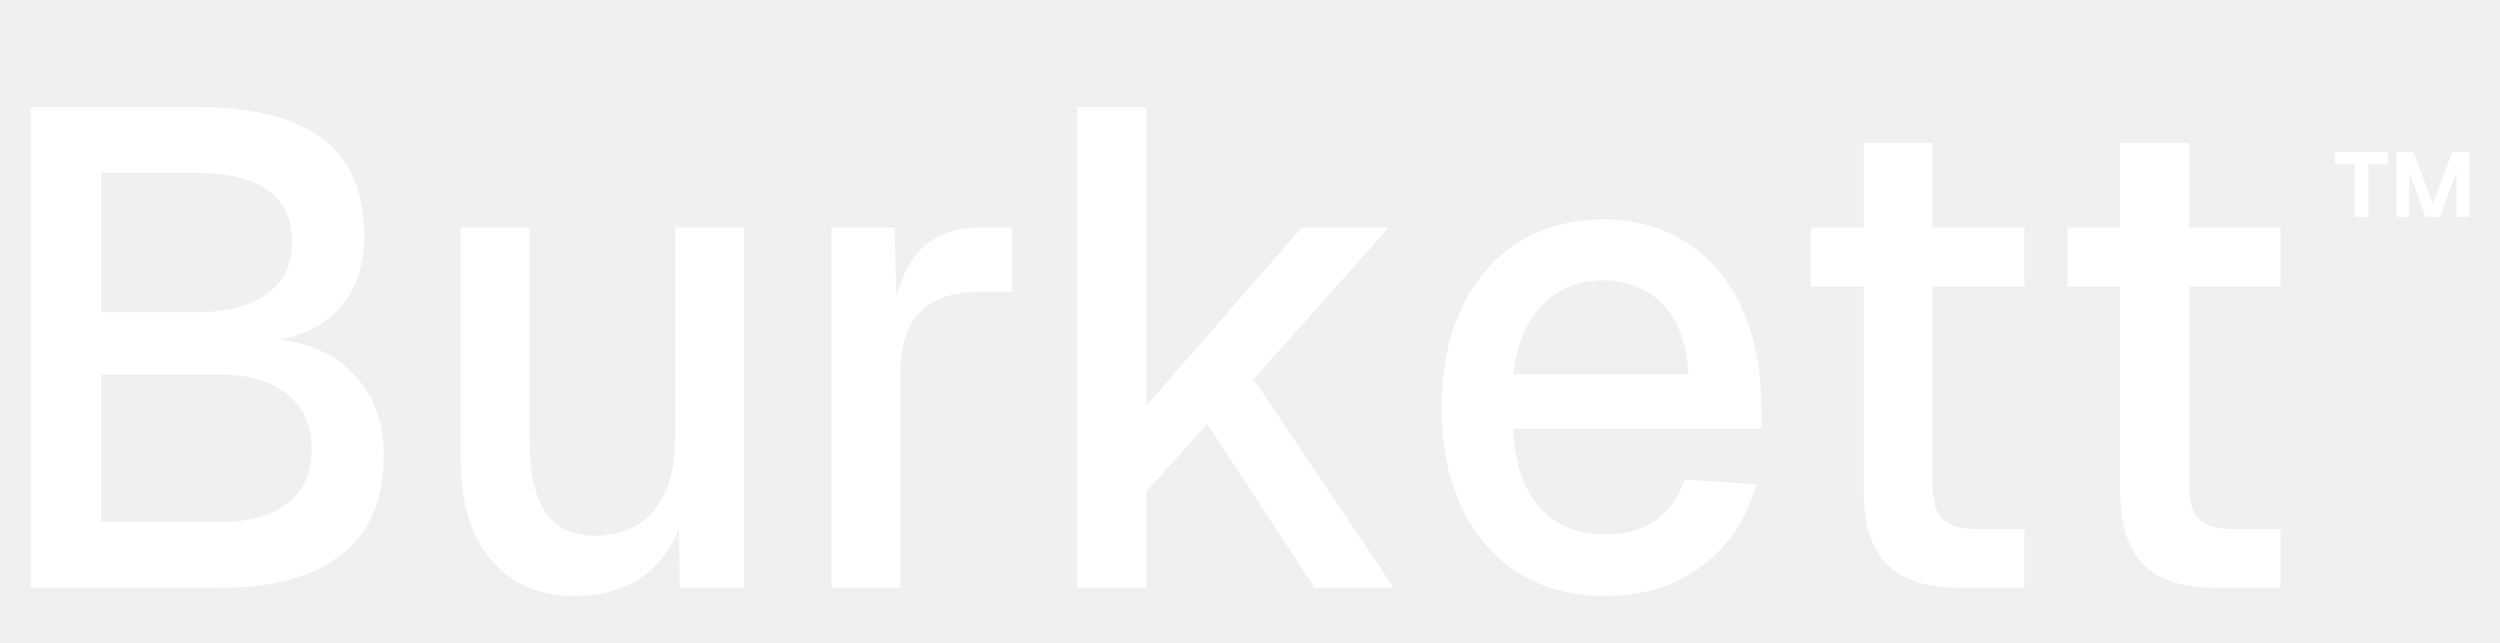
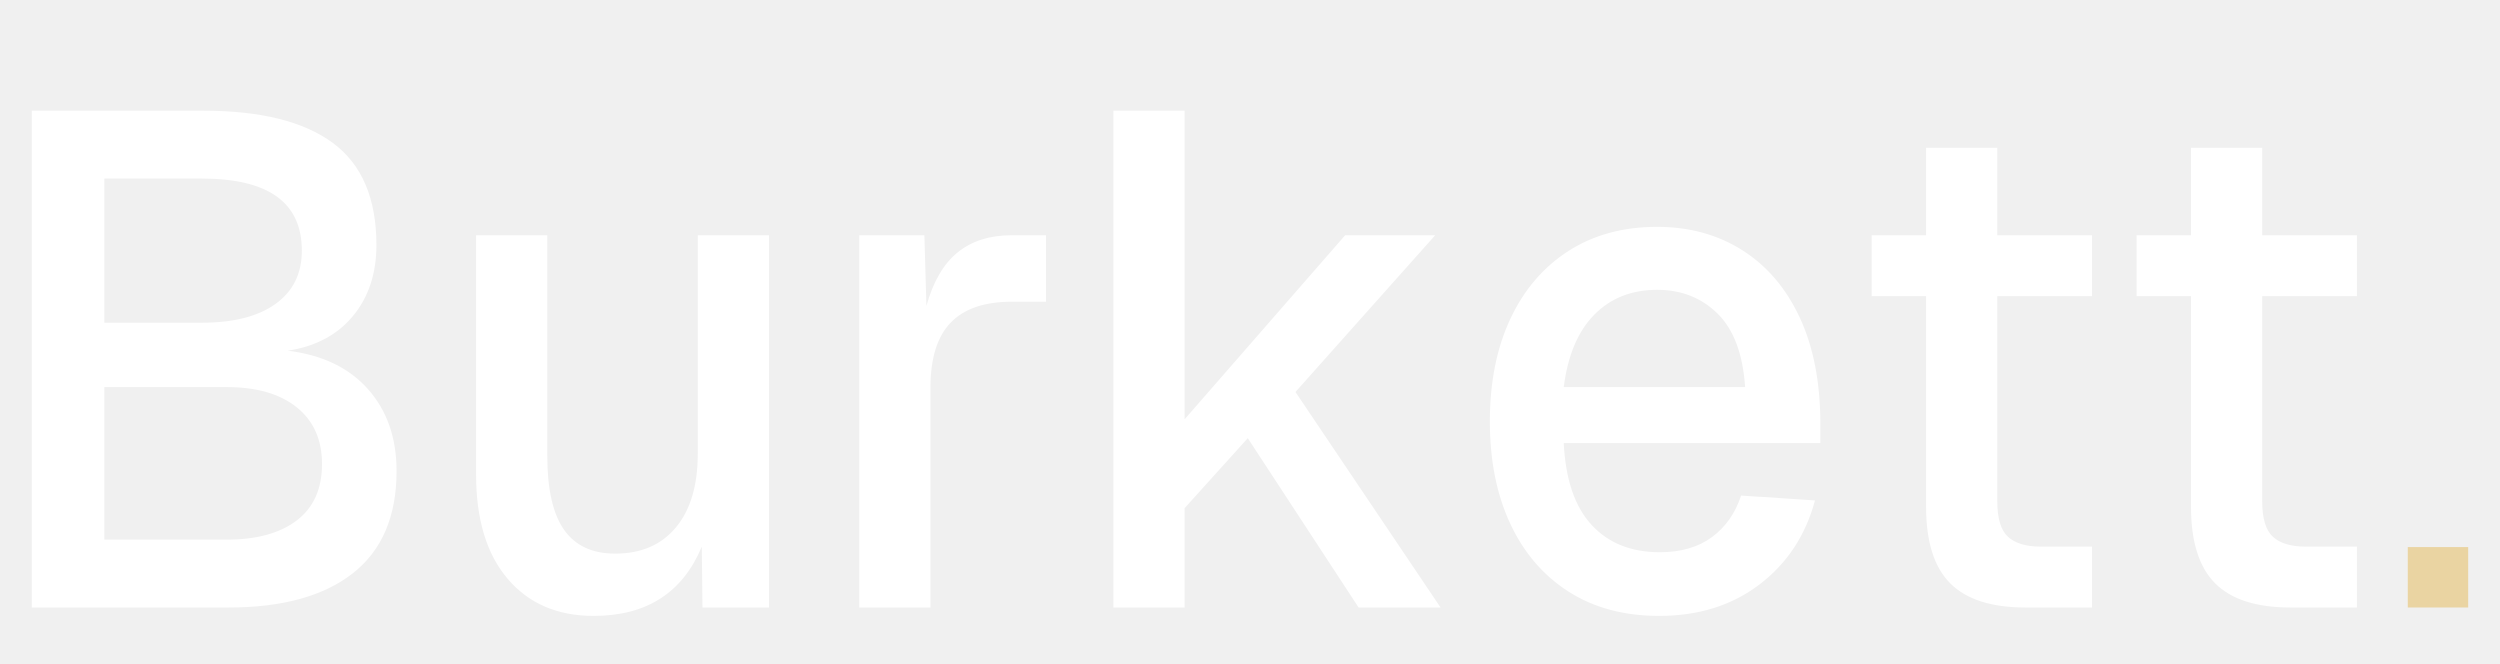
- <svg xmlns="http://www.w3.org/2000/svg" viewBox="0 0 162.46 41.73" fill="none" role="img" aria-labelledby="title desc">
+ <svg xmlns="http://www.w3.org/2000/svg" viewBox="0 0 157.20 41.73" fill="none" role="img" aria-labelledby="title desc">
  <g id="burkett" fill="#ffffff">
    <path d="M2.0 38.2V6.96H12.771Q18.178 6.96 20.924 8.984Q23.669 11.008 23.669 15.408Q23.669 18.092 22.191 19.874Q20.712 21.656 18.093 22.052Q21.346 22.448 23.141 24.472Q24.936 26.496 24.936 29.62Q24.936 33.888 22.191 36.044Q19.445 38.2 14.376 38.2ZM6.562 20.292H12.687Q15.686 20.292 17.333 19.104Q18.98 17.916 18.98 15.76Q18.98 11.228 12.687 11.228H6.562ZM6.562 33.932H14.25Q17.08 33.932 18.664 32.722Q20.248 31.512 20.248 29.18Q20.248 26.892 18.664 25.616Q17.08 24.34 14.25 24.34H6.562Z M37.328 38.728Q33.907 38.728 31.922 36.396Q29.936 34.064 29.936 29.84V14.792H34.414V28.652Q34.414 31.82 35.47 33.316Q36.526 34.812 38.68 34.812Q41.13 34.812 42.503 33.162Q43.876 31.512 43.876 28.52V14.792H48.353V38.2H44.171L44.129 34.372Q42.313 38.728 37.328 38.728Z M54.029 38.2V14.792H58.126L58.253 19.236Q58.887 16.948 60.217 15.87Q61.548 14.792 63.618 14.792H65.772V18.972H63.618Q61.041 18.972 59.774 20.292Q58.507 21.612 58.507 24.384V38.2Z M70.012 38.2V6.96H74.489V26.364L84.584 14.792H90.245L81.459 24.648L90.583 38.2H85.429L78.46 27.552L74.489 31.952V38.2Z M104.326 38.728Q101.032 38.728 98.645 37.21Q96.259 35.692 94.97 32.942Q93.682 30.192 93.682 26.496Q93.682 22.8 94.97 20.05Q96.259 17.3 98.624 15.782Q100.989 14.264 104.2 14.264Q107.241 14.264 109.564 15.738Q111.887 17.212 113.176 19.984Q114.464 22.756 114.464 26.672V27.86H98.328Q98.497 31.292 100.081 33.008Q101.665 34.724 104.369 34.724Q106.354 34.724 107.642 33.778Q108.931 32.832 109.48 31.16L114.126 31.468Q113.239 34.768 110.641 36.748Q108.044 38.728 104.326 38.728ZM98.328 24.34H109.733Q109.522 21.216 108.001 19.72Q106.481 18.224 104.2 18.224Q101.792 18.224 100.25 19.786Q98.708 21.348 98.328 24.34Z M127.363 38.2Q124.153 38.2 122.632 36.682Q121.112 35.164 121.112 31.864V18.62H117.69V14.792H121.112V9.292H125.589V14.792H131.545V18.62H125.589V31.512Q125.589 33.14 126.265 33.756Q126.941 34.372 128.335 34.372H131.545V38.2Z M144.021 38.2Q140.811 38.2 139.291 36.682Q137.77 35.164 137.77 31.864V18.62H134.348V14.792H137.77V9.292H142.247V14.792H148.203V18.62H142.247V31.512Q142.247 33.14 142.923 33.756Q143.599 34.372 144.993 34.372H148.203V38.2Z" />
  </g>
-   <g id="trademark" fill="#ffffff">
-     <path d="M155.731 14.092V9.88H156.835L158.095 13.228L159.367 9.88H160.459V14.092H159.631V11.164L158.563 14.092H157.627L156.559 11.212V14.092ZM153.031 14.092V10.672H151.735V9.88H155.179V10.672H153.895V14.092Z" />
+   <g id="period" fill="#ead4a2">
+     <rect x="151.4" y="34.4" width="3.8" height="3.8" rx="0" />
  </g>
</svg>
